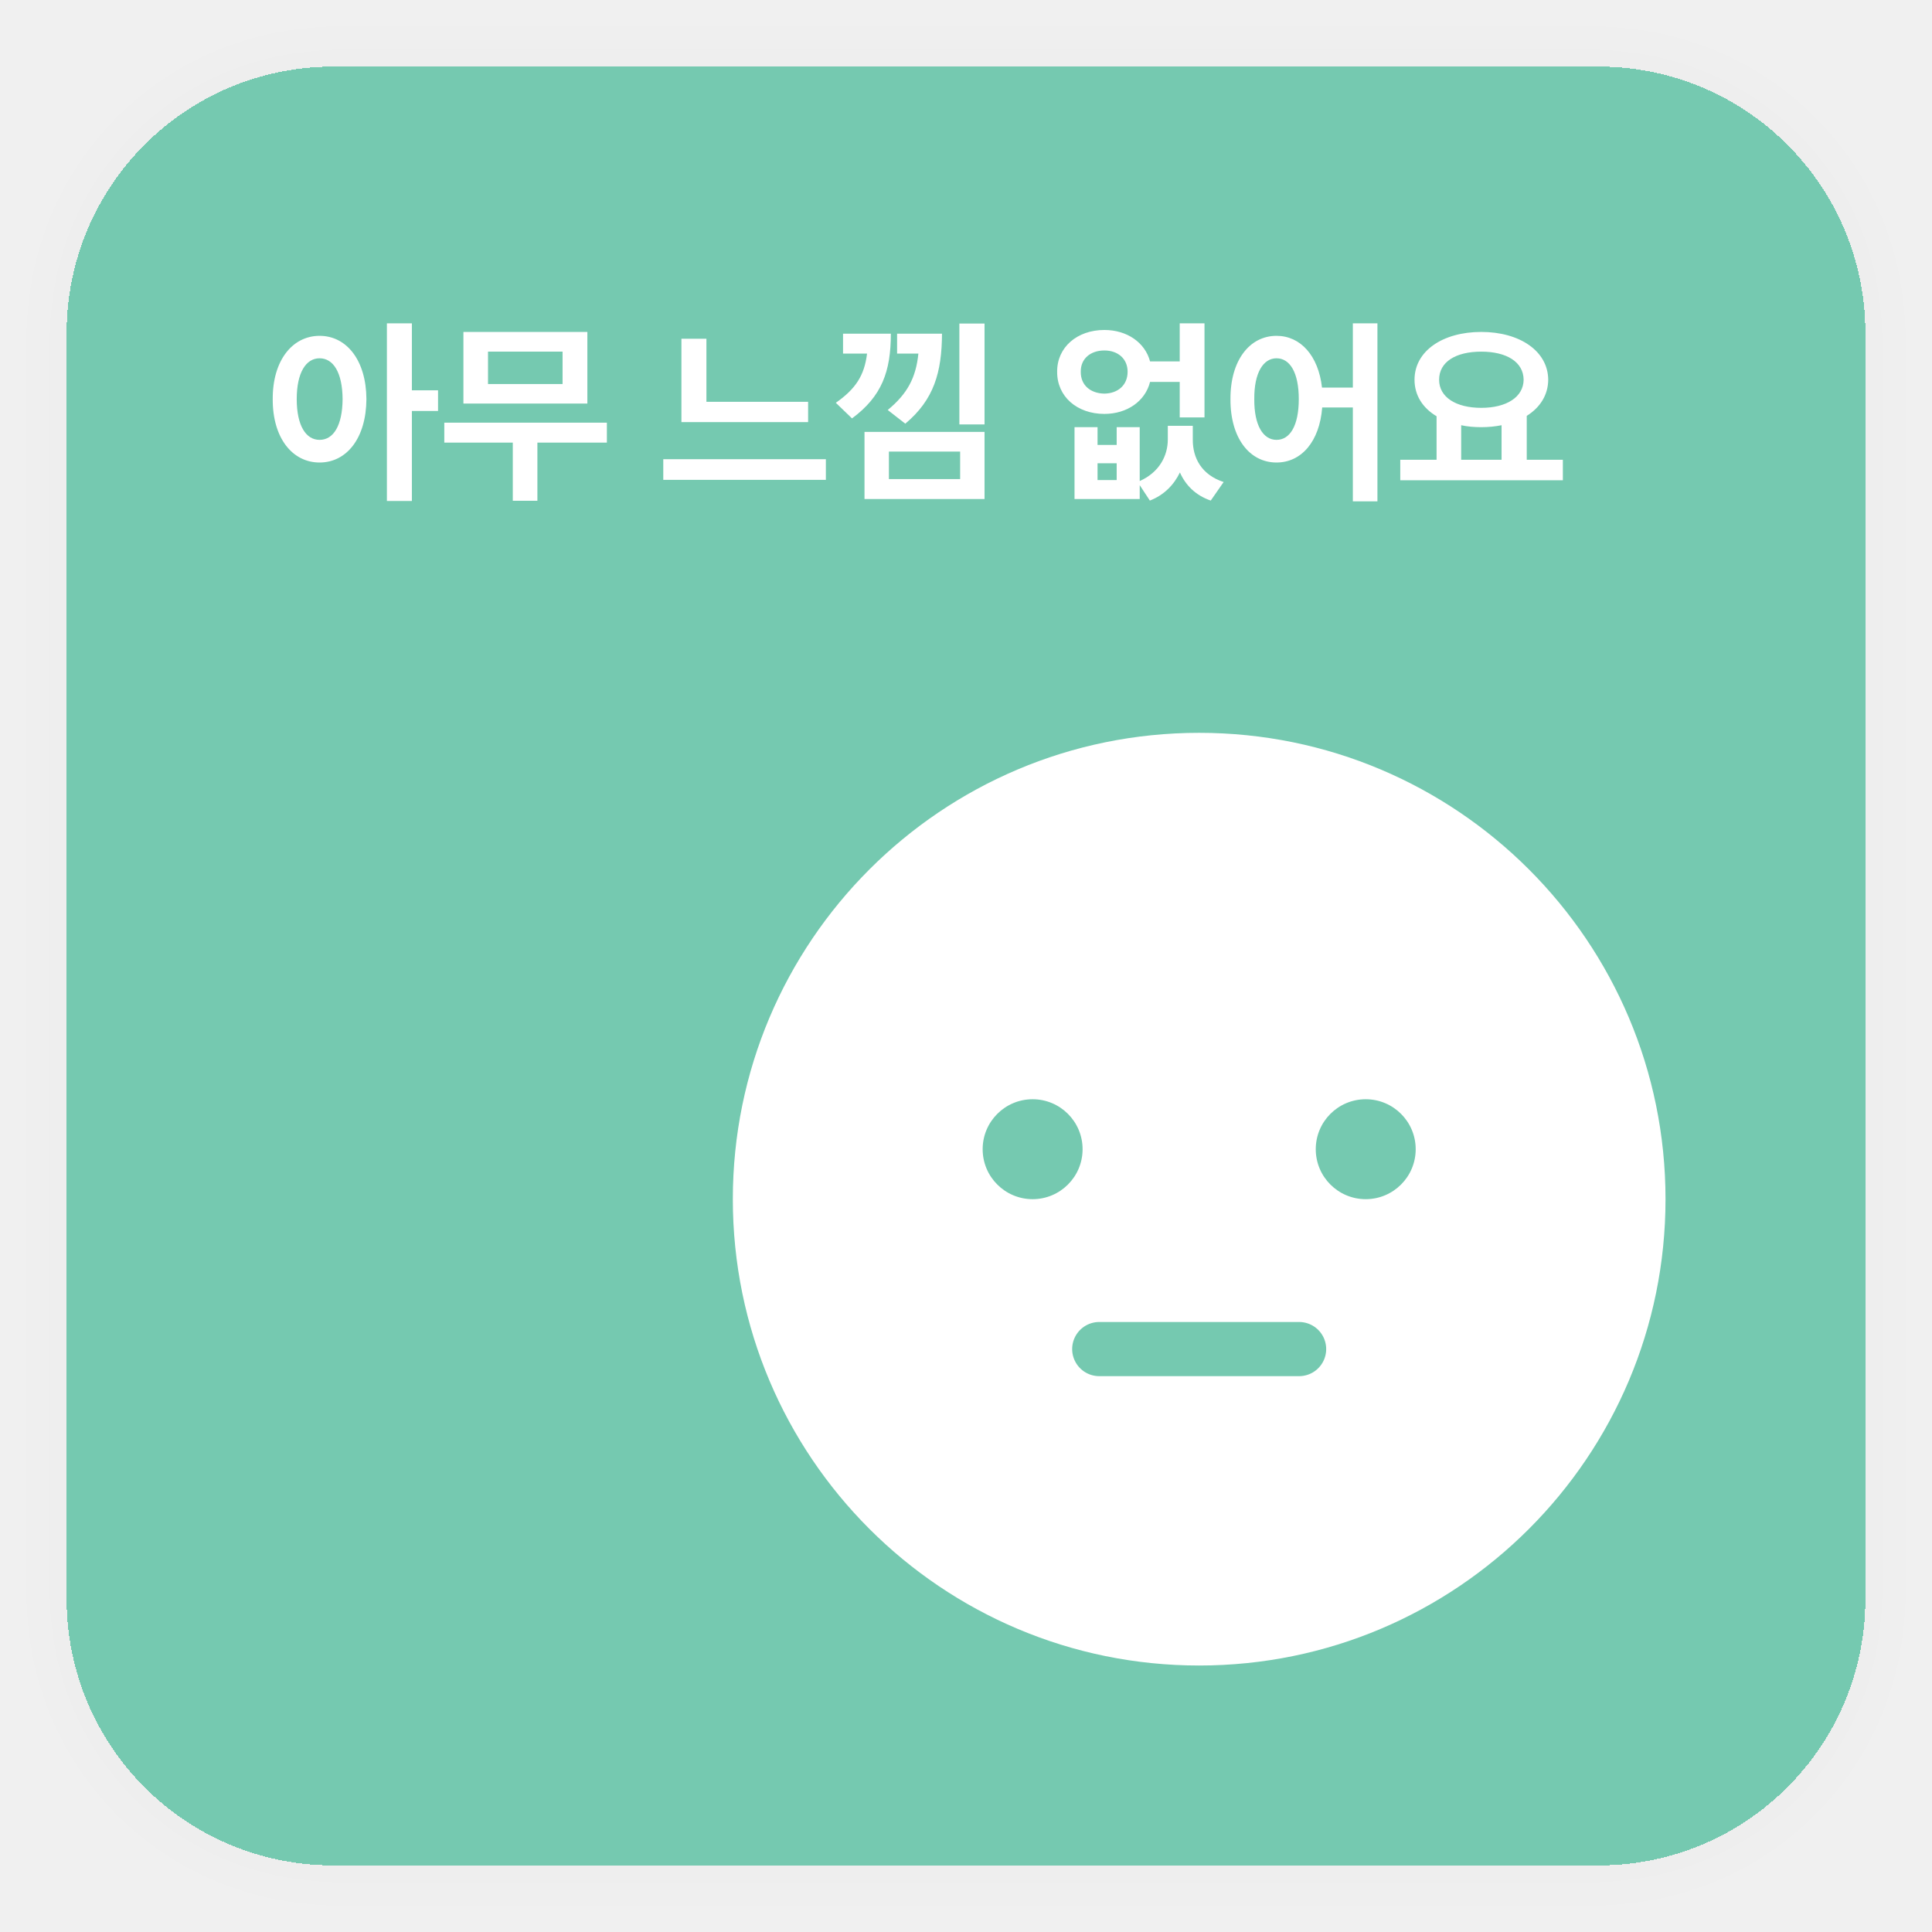
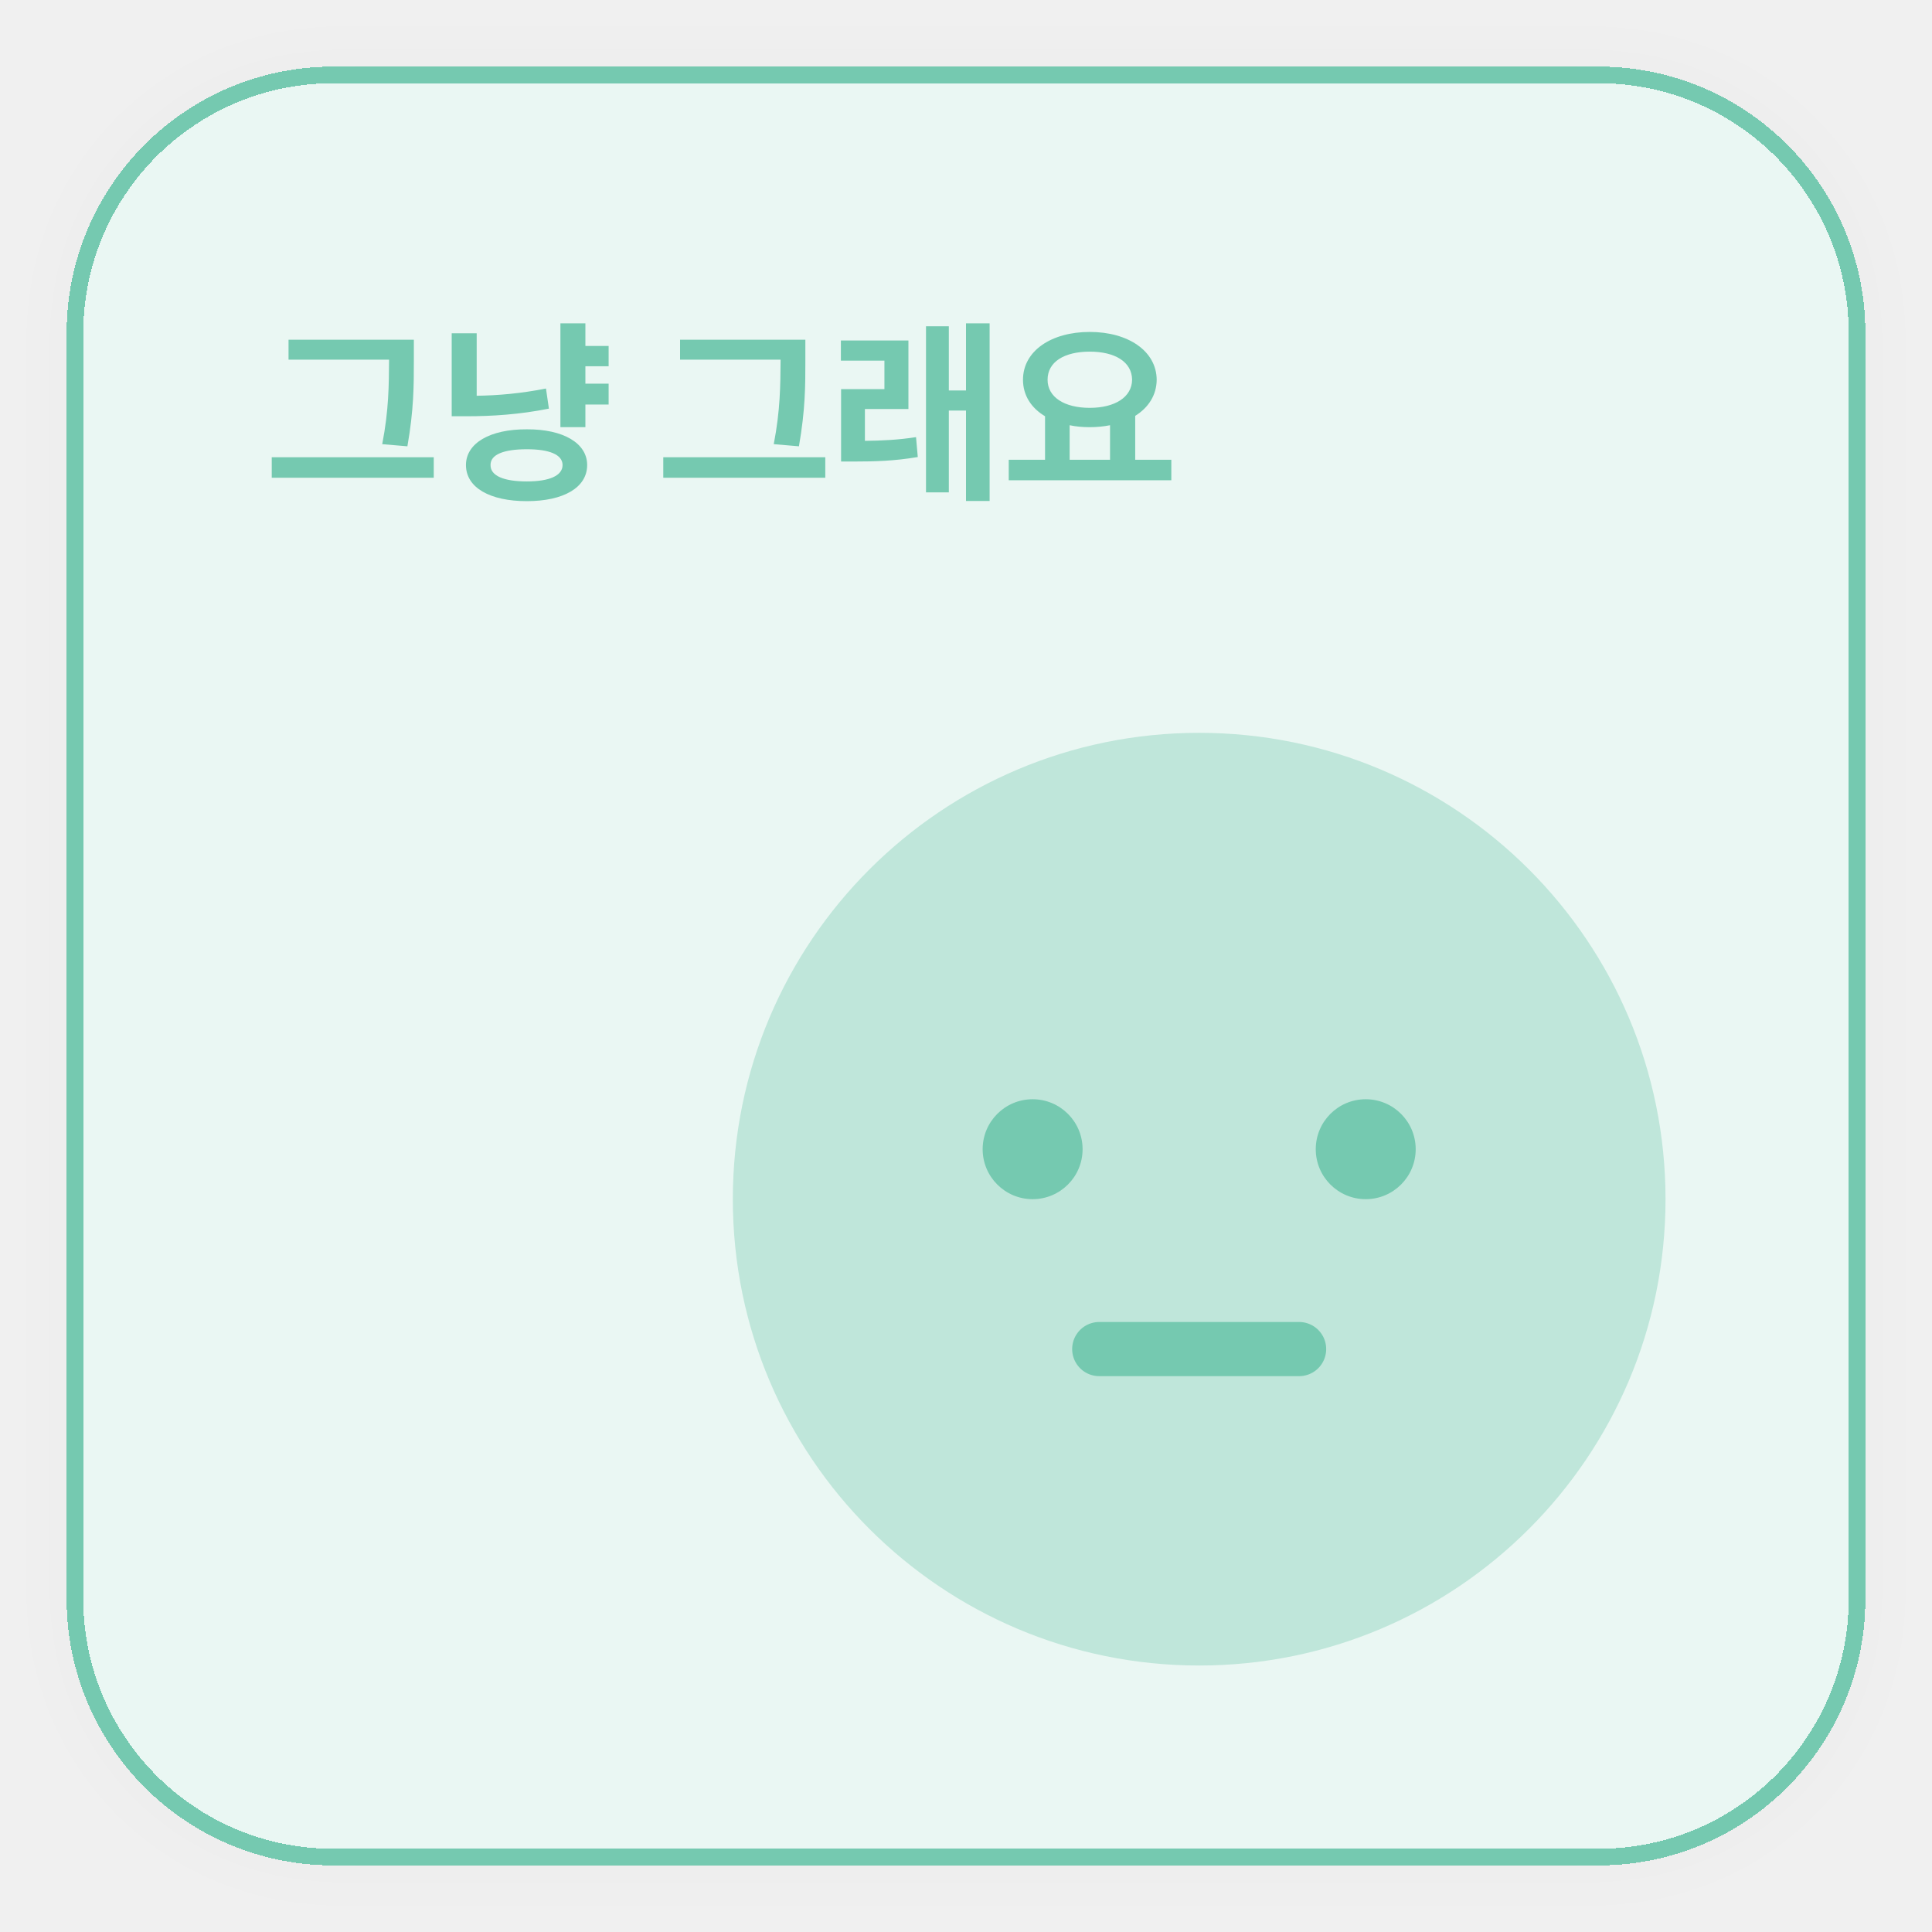
<svg xmlns="http://www.w3.org/2000/svg" width="116" height="116" viewBox="0 0 116 116" fill="none">
  <g filter="url(#filter0_d_1671_5046)">
-     <rect x="4" y="4" width="108" height="108" rx="16" fill="#75C9B0" shape-rendering="crispEdges" />
-     <path d="M19.188 20.164C20.816 20.164 21.988 21.641 22 23.961C21.988 26.305 20.816 27.77 19.188 27.77C17.559 27.77 16.363 26.305 16.375 23.961C16.363 21.641 17.559 20.164 19.188 20.164ZM19.188 21.512C18.367 21.512 17.816 22.379 17.816 23.961C17.816 25.555 18.367 26.41 19.188 26.41C20.02 26.41 20.559 25.555 20.57 23.961C20.559 22.379 20.02 21.512 19.188 21.512ZM24.73 19.414V23.434H26.301V24.676H24.73V30.078H23.23V19.414H24.73ZM36.438 25.379V26.574H32.266V30.066H30.789V26.574H26.676V25.379H36.438ZM35.266 19.93V24.23H27.824V19.93H35.266ZM29.301 21.113V23.059H33.777V21.113H29.301ZM48.52 24.125V25.344H40.914V20.34H42.414V24.125H48.52ZM49.586 27.57V28.812H39.824V27.57H49.586ZM53.488 20.035C53.488 22.297 52.949 23.797 51.156 25.121L50.184 24.184C51.367 23.357 51.9 22.549 52.059 21.23H50.617V20.035H53.488ZM56.559 20.035C56.547 22.355 56.078 23.996 54.355 25.438L53.301 24.617C54.484 23.639 54.994 22.678 55.141 21.23H53.863V20.035H56.559ZM59.113 19.426V25.484H57.602V19.426H59.113ZM59.113 25.93V29.961H51.906V25.93H59.113ZM53.371 27.113V28.766H57.648V27.113H53.371ZM65.898 25.648V26.715H67.047V25.648H68.43V28.883C69.613 28.355 70.117 27.359 70.117 26.387V25.566H71.617V26.387C71.606 27.477 72.133 28.508 73.469 28.941L72.695 30.055C71.775 29.738 71.184 29.129 70.844 28.367C70.486 29.105 69.9 29.721 69.039 30.055L68.43 29.129V29.961H64.516V25.648H65.898ZM65.898 28.824H67.047V27.816H65.898V28.824ZM66.309 19.812C67.668 19.812 68.752 20.568 69.051 21.699H70.832V19.414H72.32V25.062H70.832V22.93H69.051C68.764 24.084 67.674 24.852 66.309 24.852C64.668 24.852 63.461 23.809 63.473 22.32C63.461 20.855 64.668 19.812 66.309 19.812ZM66.309 21.043C65.477 21.043 64.879 21.535 64.891 22.32C64.879 23.129 65.477 23.621 66.309 23.633C67.117 23.621 67.703 23.129 67.703 22.32C67.703 21.535 67.117 21.043 66.309 21.043ZM76.644 20.164C78.086 20.164 79.158 21.354 79.375 23.27H81.227V19.414H82.703V30.102H81.227V24.465H79.387C79.228 26.516 78.133 27.77 76.644 27.77C75.027 27.77 73.867 26.305 73.879 23.961C73.867 21.641 75.027 20.164 76.644 20.164ZM76.644 21.512C75.848 21.512 75.297 22.379 75.309 23.961C75.297 25.555 75.848 26.41 76.644 26.41C77.453 26.41 77.981 25.555 77.981 23.961C77.981 22.379 77.453 21.512 76.644 21.512ZM93.836 27.605V28.836H84.074V27.605H86.254V24.992C85.428 24.5 84.93 23.744 84.93 22.801C84.93 21.078 86.617 19.93 88.938 19.93C91.246 19.93 92.945 21.078 92.957 22.801C92.951 23.721 92.465 24.471 91.668 24.969V27.605H93.836ZM88.938 21.113C87.414 21.113 86.406 21.723 86.406 22.801C86.406 23.844 87.414 24.488 88.938 24.488C90.449 24.488 91.469 23.844 91.481 22.801C91.469 21.723 90.449 21.113 88.938 21.113ZM87.731 27.605H90.156V25.531C89.775 25.607 89.365 25.648 88.938 25.648C88.51 25.648 88.106 25.613 87.731 25.531V27.605Z" fill="white" />
-     <path d="M100 72C100 87.464 87.464 100 72 100C56.536 100 44 87.464 44 72C44 56.536 56.536 44 72 44C87.464 44 100 56.536 100 72Z" fill="white" />
+     <rect x="4" y="4" width="108" height="108" rx="16" fill="#EAF7F3" shape-rendering="crispEdges" />
+     <rect x="4.5" y="4.5" width="107" height="107" rx="15.5" stroke="#75C9B0" shape-rendering="crispEdges" />
+     <path d="M24.848 20.398V21.676C24.848 23.141 24.848 24.594 24.461 26.797L22.949 26.668C23.348 24.617 23.348 23.094 23.359 21.676V21.594H17.324V20.398H24.848ZM26.043 27.453V28.684H16.316V27.453H26.043ZM36.543 20.773V21.992H35.148V23.035H36.543V24.289H35.148V25.648H33.648V19.414H35.148V20.773H36.543ZM31.633 25.777C33.824 25.766 35.254 26.609 35.254 27.922C35.254 29.281 33.824 30.09 31.633 30.09C29.418 30.09 27.977 29.281 27.977 27.922C27.977 26.609 29.418 25.766 31.633 25.777ZM31.633 26.973C30.25 26.973 29.441 27.289 29.453 27.922C29.441 28.566 30.25 28.906 31.633 28.906C32.969 28.906 33.777 28.566 33.777 27.922C33.777 27.289 32.969 26.973 31.633 26.973ZM28.621 20.012V23.762C29.91 23.744 31.299 23.621 32.781 23.328L32.957 24.535C31.199 24.887 29.547 24.992 28.035 24.992H27.121V20.012H28.621ZM48.355 20.398V21.676C48.355 23.141 48.355 24.594 47.969 26.797L46.457 26.668C46.855 24.617 46.855 23.094 46.867 21.676V21.594H40.832V20.398H48.355ZM49.551 27.453V28.684H39.824V27.453H49.551ZM54.543 20.445V24.559H51.93V26.469C52.943 26.457 53.91 26.416 55 26.246L55.105 27.441C53.711 27.676 52.562 27.711 51.238 27.711H50.5V23.363H53.102V21.652H50.488V20.445H54.543ZM59.418 19.414V30.078H58V24.652H56.969V29.562H55.598V19.59H56.969V23.445H58V19.414H59.418ZM70.328 27.605V28.836H60.566V27.605H62.746V24.992C61.92 24.5 61.422 23.744 61.422 22.801C61.422 21.078 63.109 19.93 65.43 19.93C67.738 19.93 69.438 21.078 69.449 22.801C69.443 23.721 68.957 24.471 68.16 24.969V27.605H70.328ZM65.43 21.113C63.906 21.113 62.898 21.723 62.898 22.801C62.898 23.844 63.906 24.488 65.43 24.488C66.941 24.488 67.961 23.844 67.973 22.801C67.961 21.723 66.941 21.113 65.43 21.113ZM64.223 27.605H66.648V25.531C66.268 25.607 65.857 25.648 65.43 25.648C65.002 25.648 64.598 25.613 64.223 25.531V27.605Z" fill="#75C9B0" />
+     <path d="M100 72C100 87.464 87.464 100 72 100C56.536 100 44 87.464 44 72C44 56.536 56.536 44 72 44C87.464 44 100 56.536 100 72Z" fill="#BFE6DA" />
    <path d="M78 81C78 81 75.75 81 72 81C68.25 81 66 81 66 81" stroke="#75C9B0" stroke-width="3.252" stroke-linecap="round" />
    <circle cx="62" cy="69" r="3" fill="#75C9B0" />
    <circle cx="82" cy="69" r="3" fill="#75C9B0" />
  </g>
  <defs>
    <filter id="filter0_d_1671_5046" x="0" y="0" width="116" height="116" filterUnits="userSpaceOnUse" color-interpolation-filters="sRGB">
      <feFlood flood-opacity="0" result="BackgroundImageFix" />
      <feColorMatrix in="SourceAlpha" type="matrix" values="0 0 0 0 0 0 0 0 0 0 0 0 0 0 0 0 0 0 127 0" result="hardAlpha" />
      <feOffset />
      <feGaussianBlur stdDeviation="2" />
      <feComposite in2="hardAlpha" operator="out" />
      <feColorMatrix type="matrix" values="0 0 0 0 0 0 0 0 0 0 0 0 0 0 0 0 0 0 0.02 0" />
      <feBlend mode="normal" in2="BackgroundImageFix" result="effect1_dropShadow_1671_5046" />
      <feBlend mode="normal" in="SourceGraphic" in2="effect1_dropShadow_1671_5046" result="shape" />
    </filter>
  </defs>
</svg>
